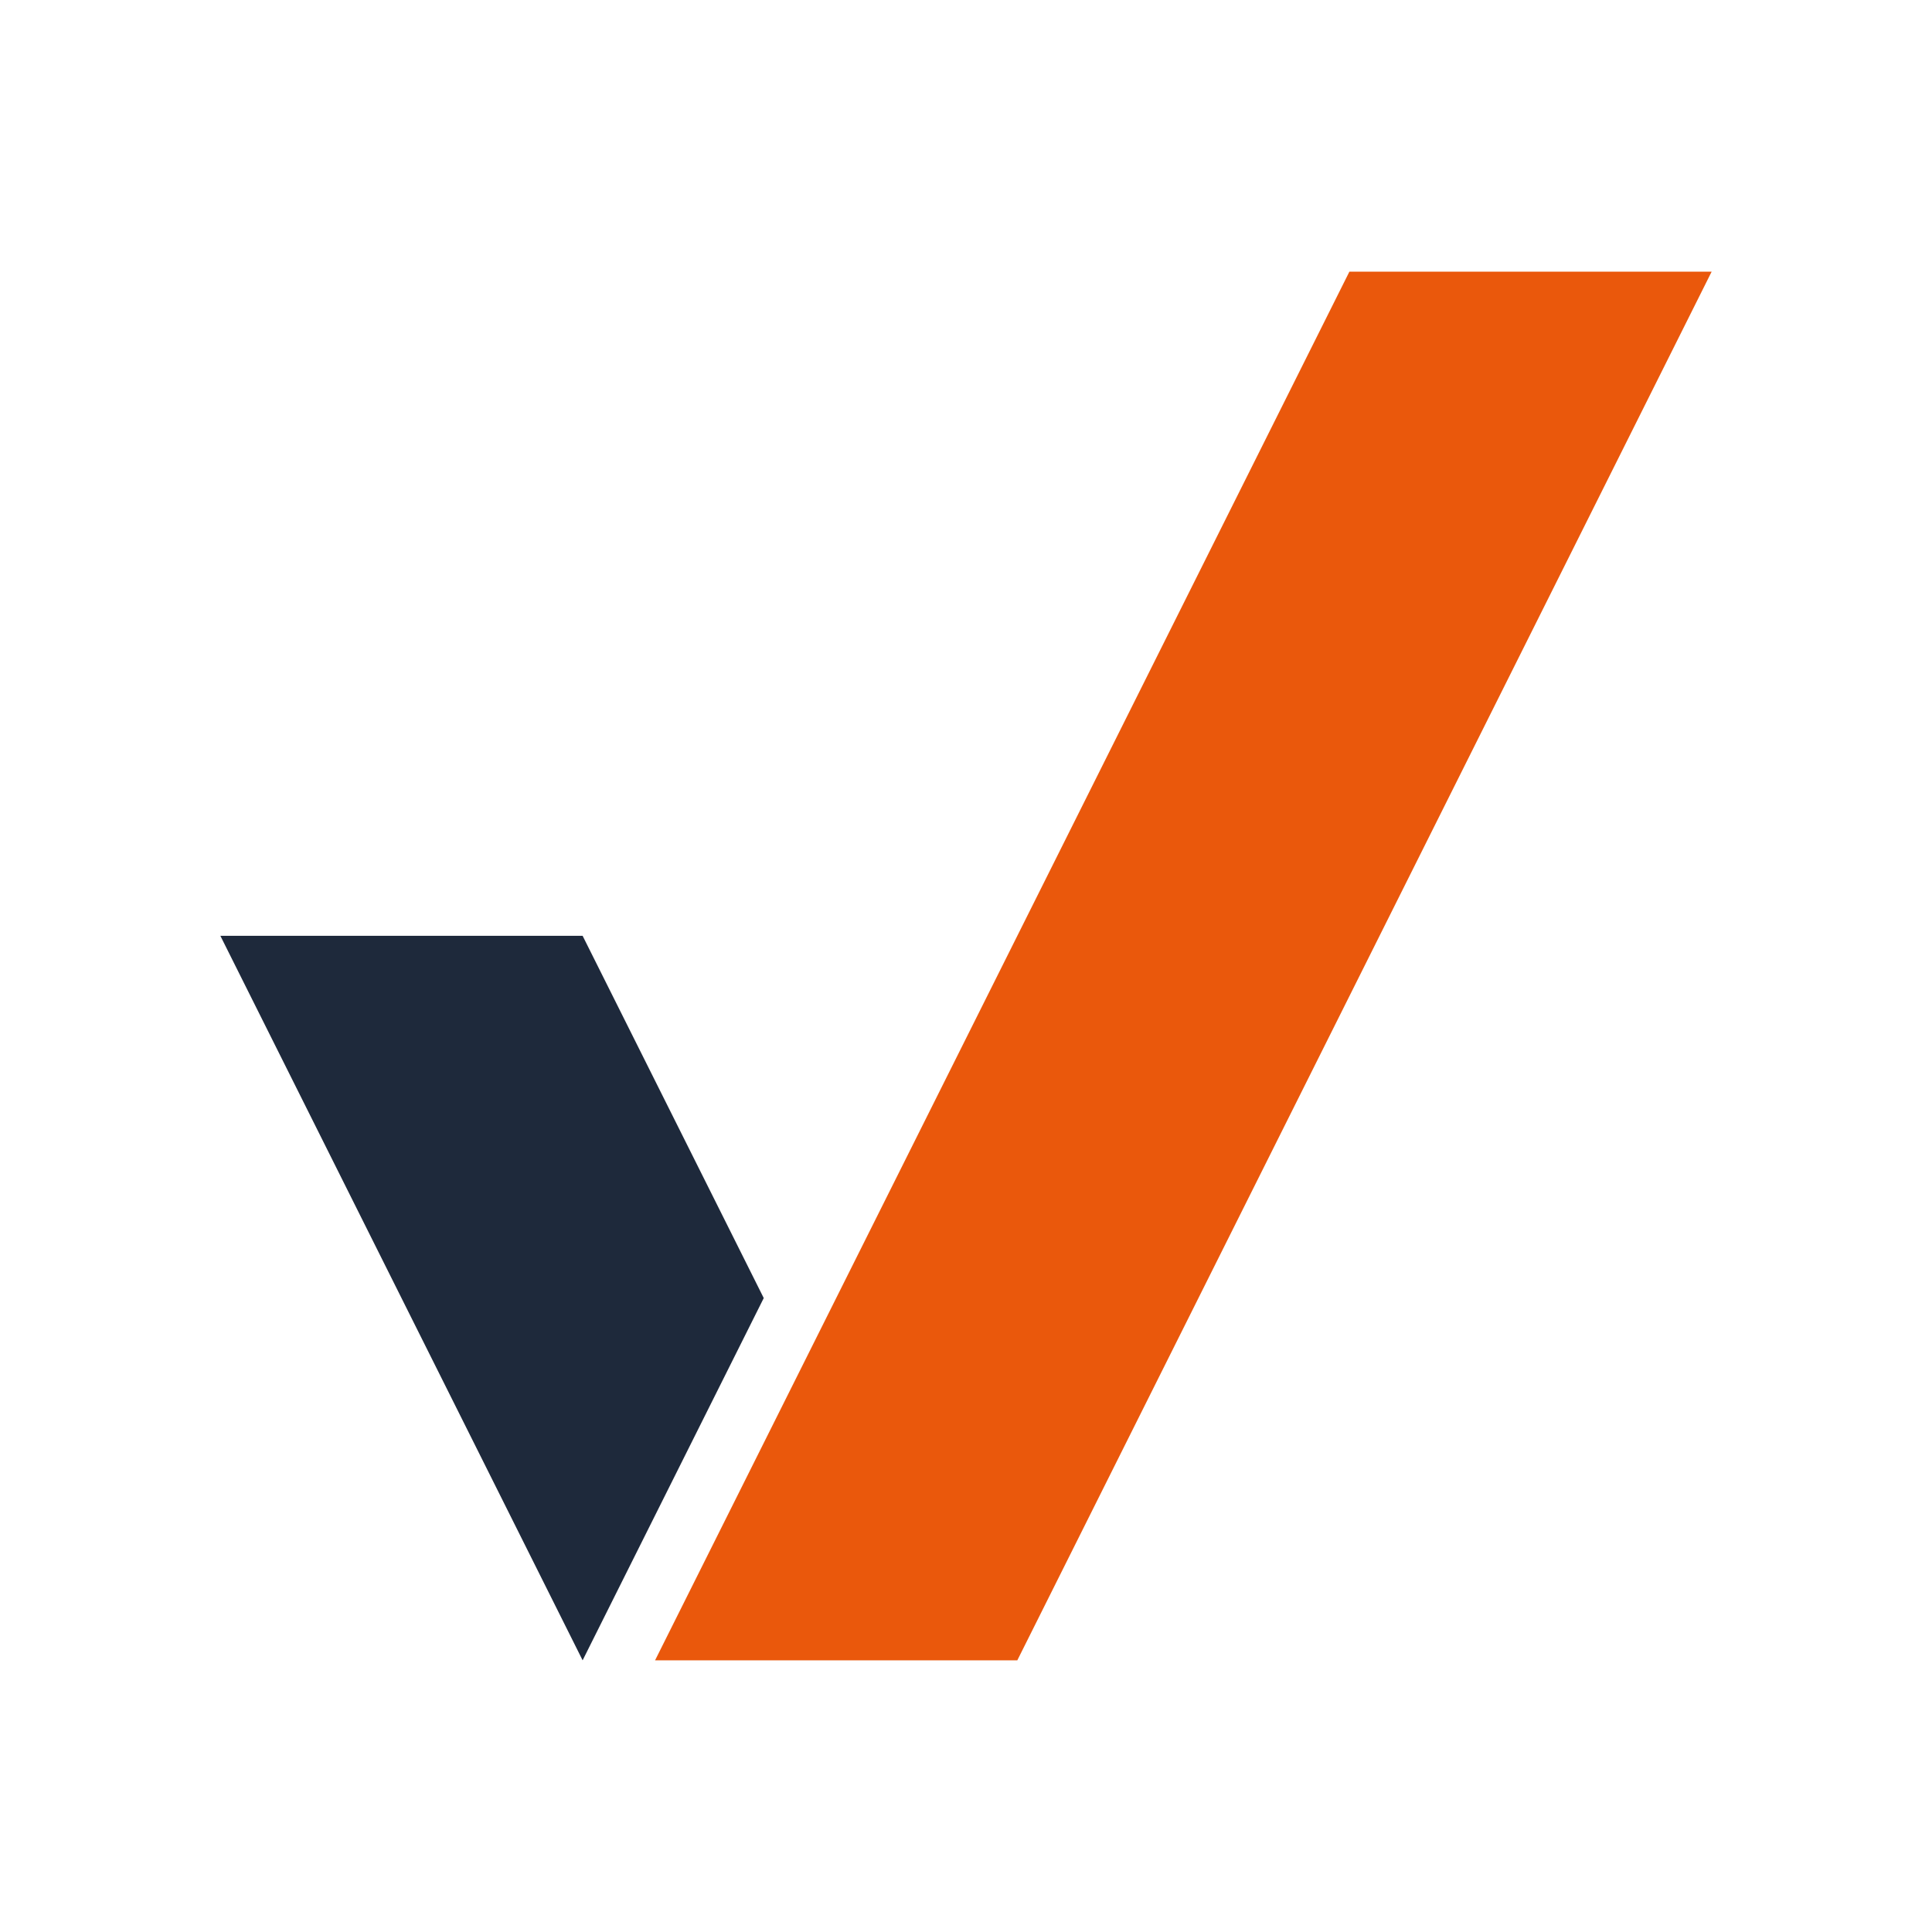
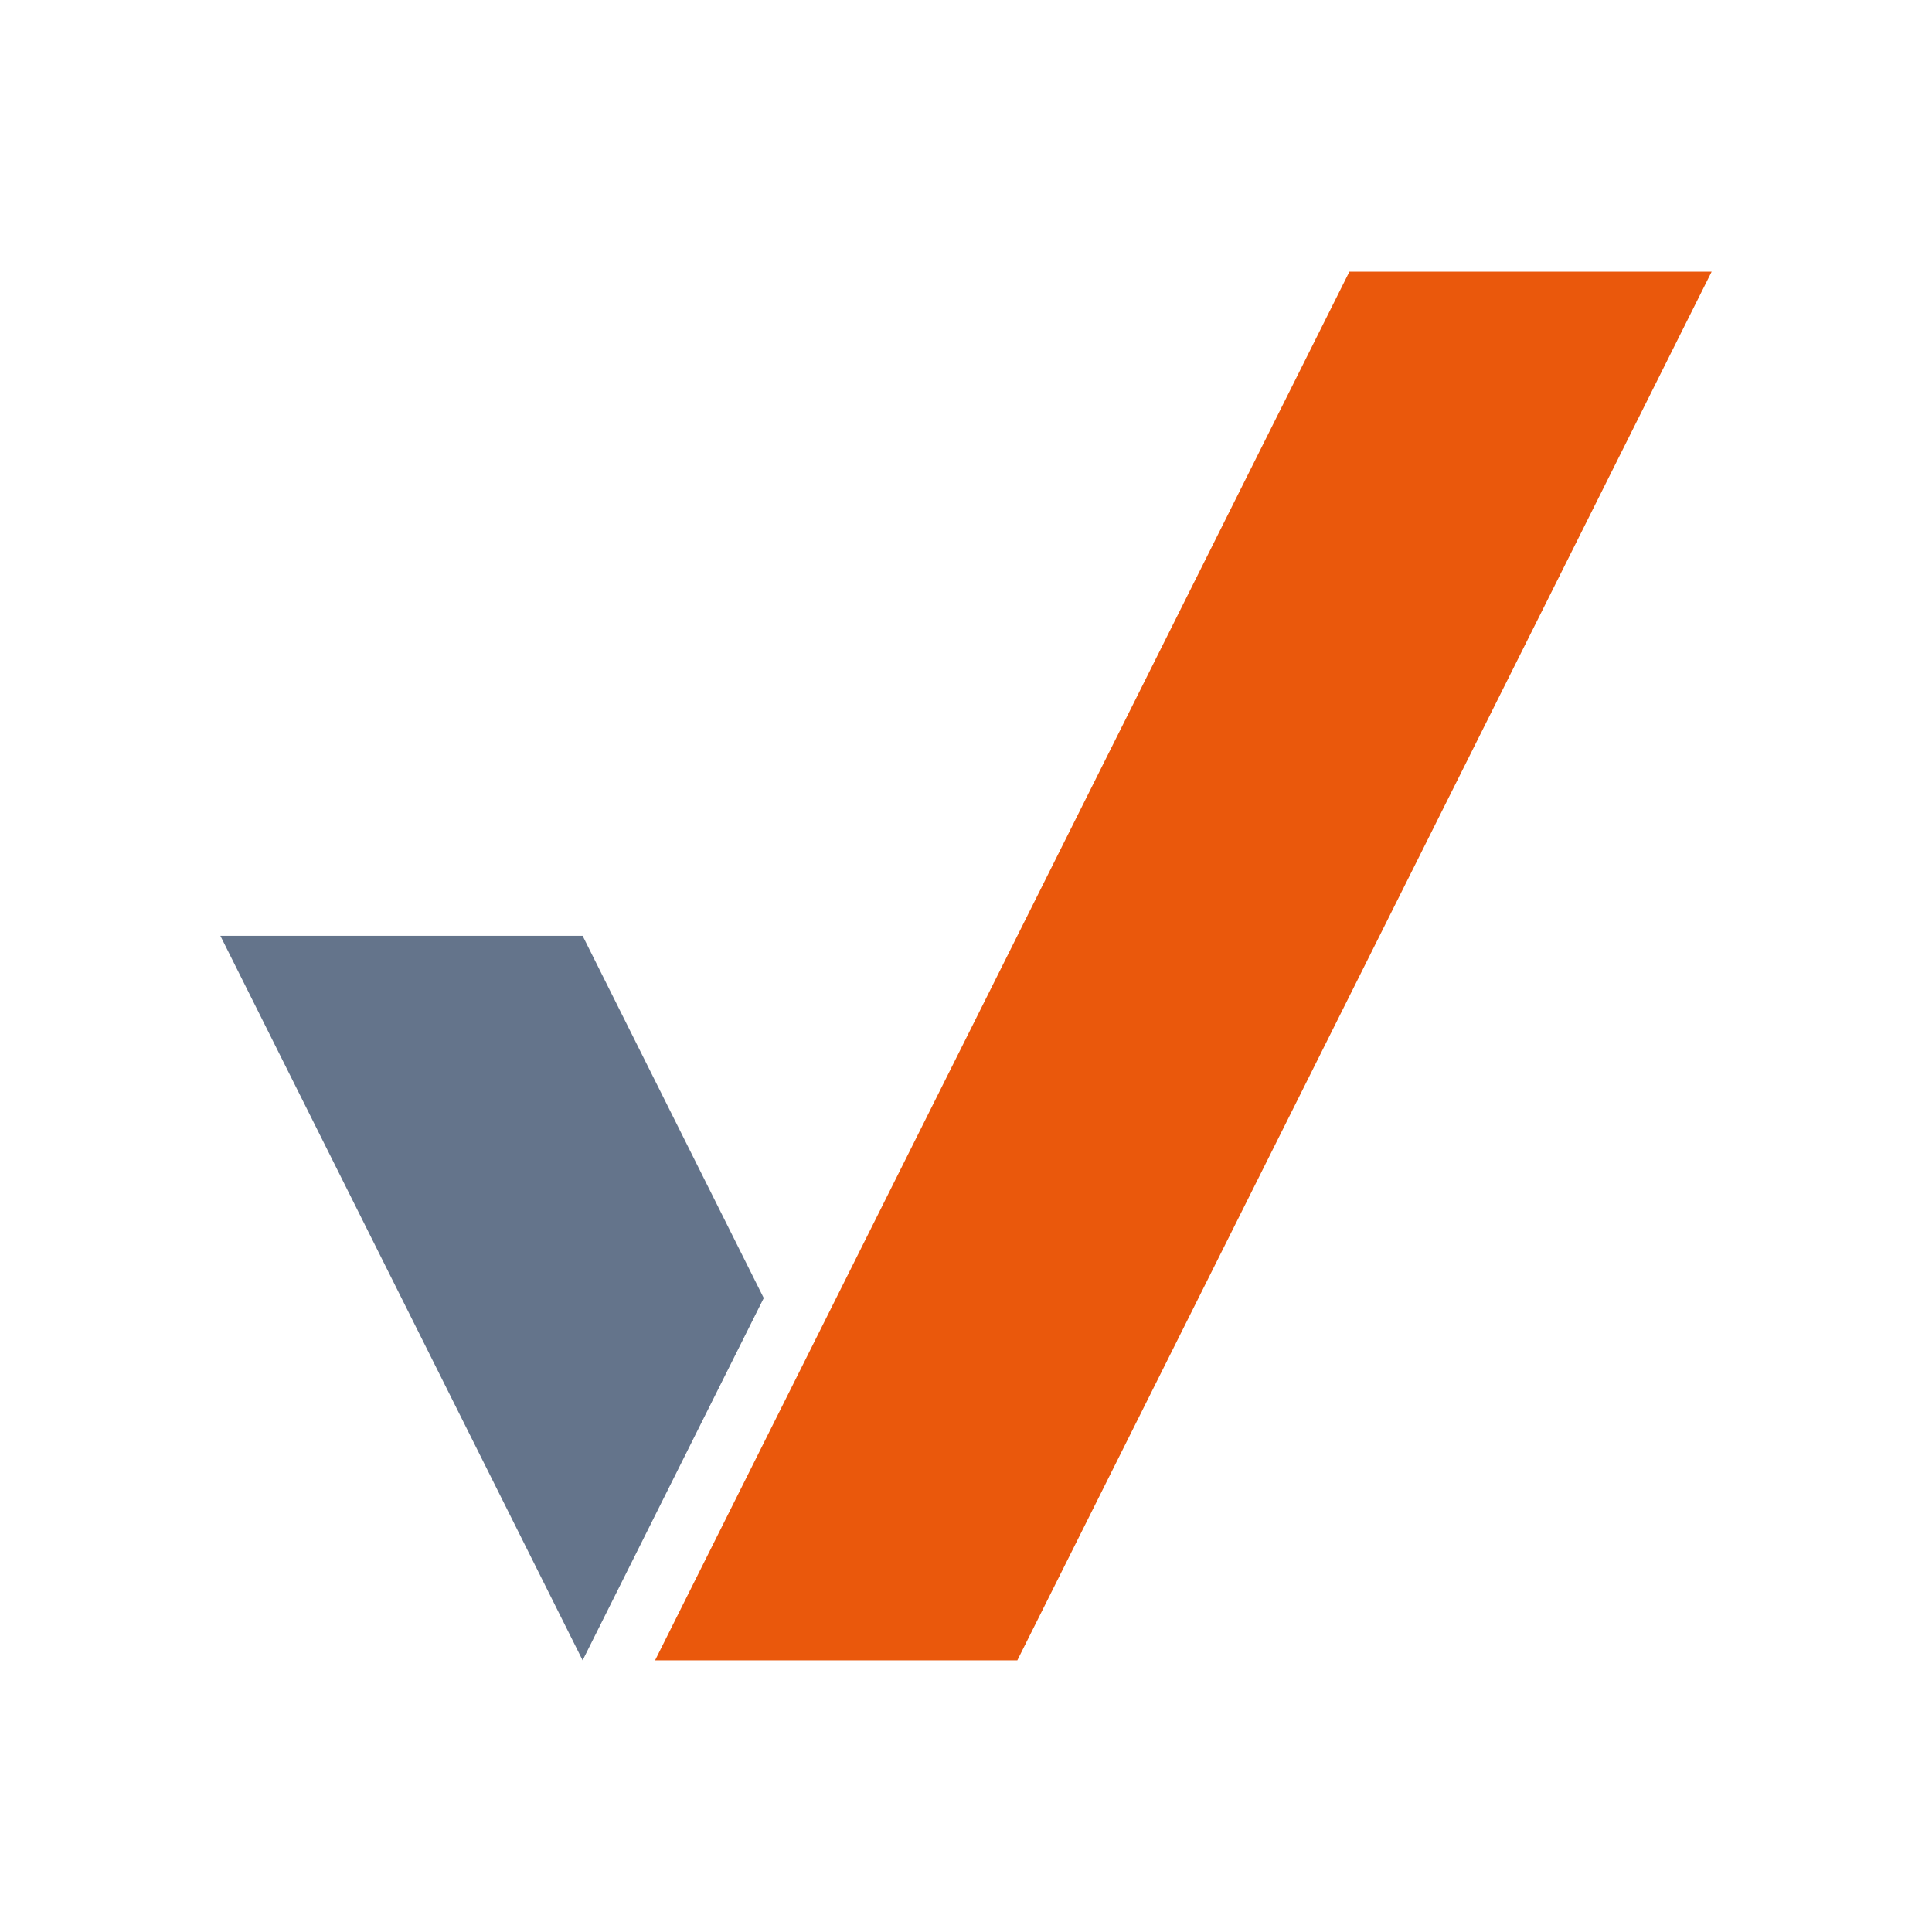
<svg xmlns="http://www.w3.org/2000/svg" viewBox="0 0 64 64" width="64" height="64" role="img" aria-label="Vettly">
-   <style>.k{fill:#1E293B}@media (prefers-color-scheme:dark){.k{fill:#F5F0E6}}</style>
-   <path class="k" d="M7.3 31h12l6 12-6 12z" />
+   <path fill="#64748B" d="M7.3 31h12l6 12-6 12z" />
  <path fill="#EA580C" d="M21.7 55h12l23-46h-12z" />
</svg>
